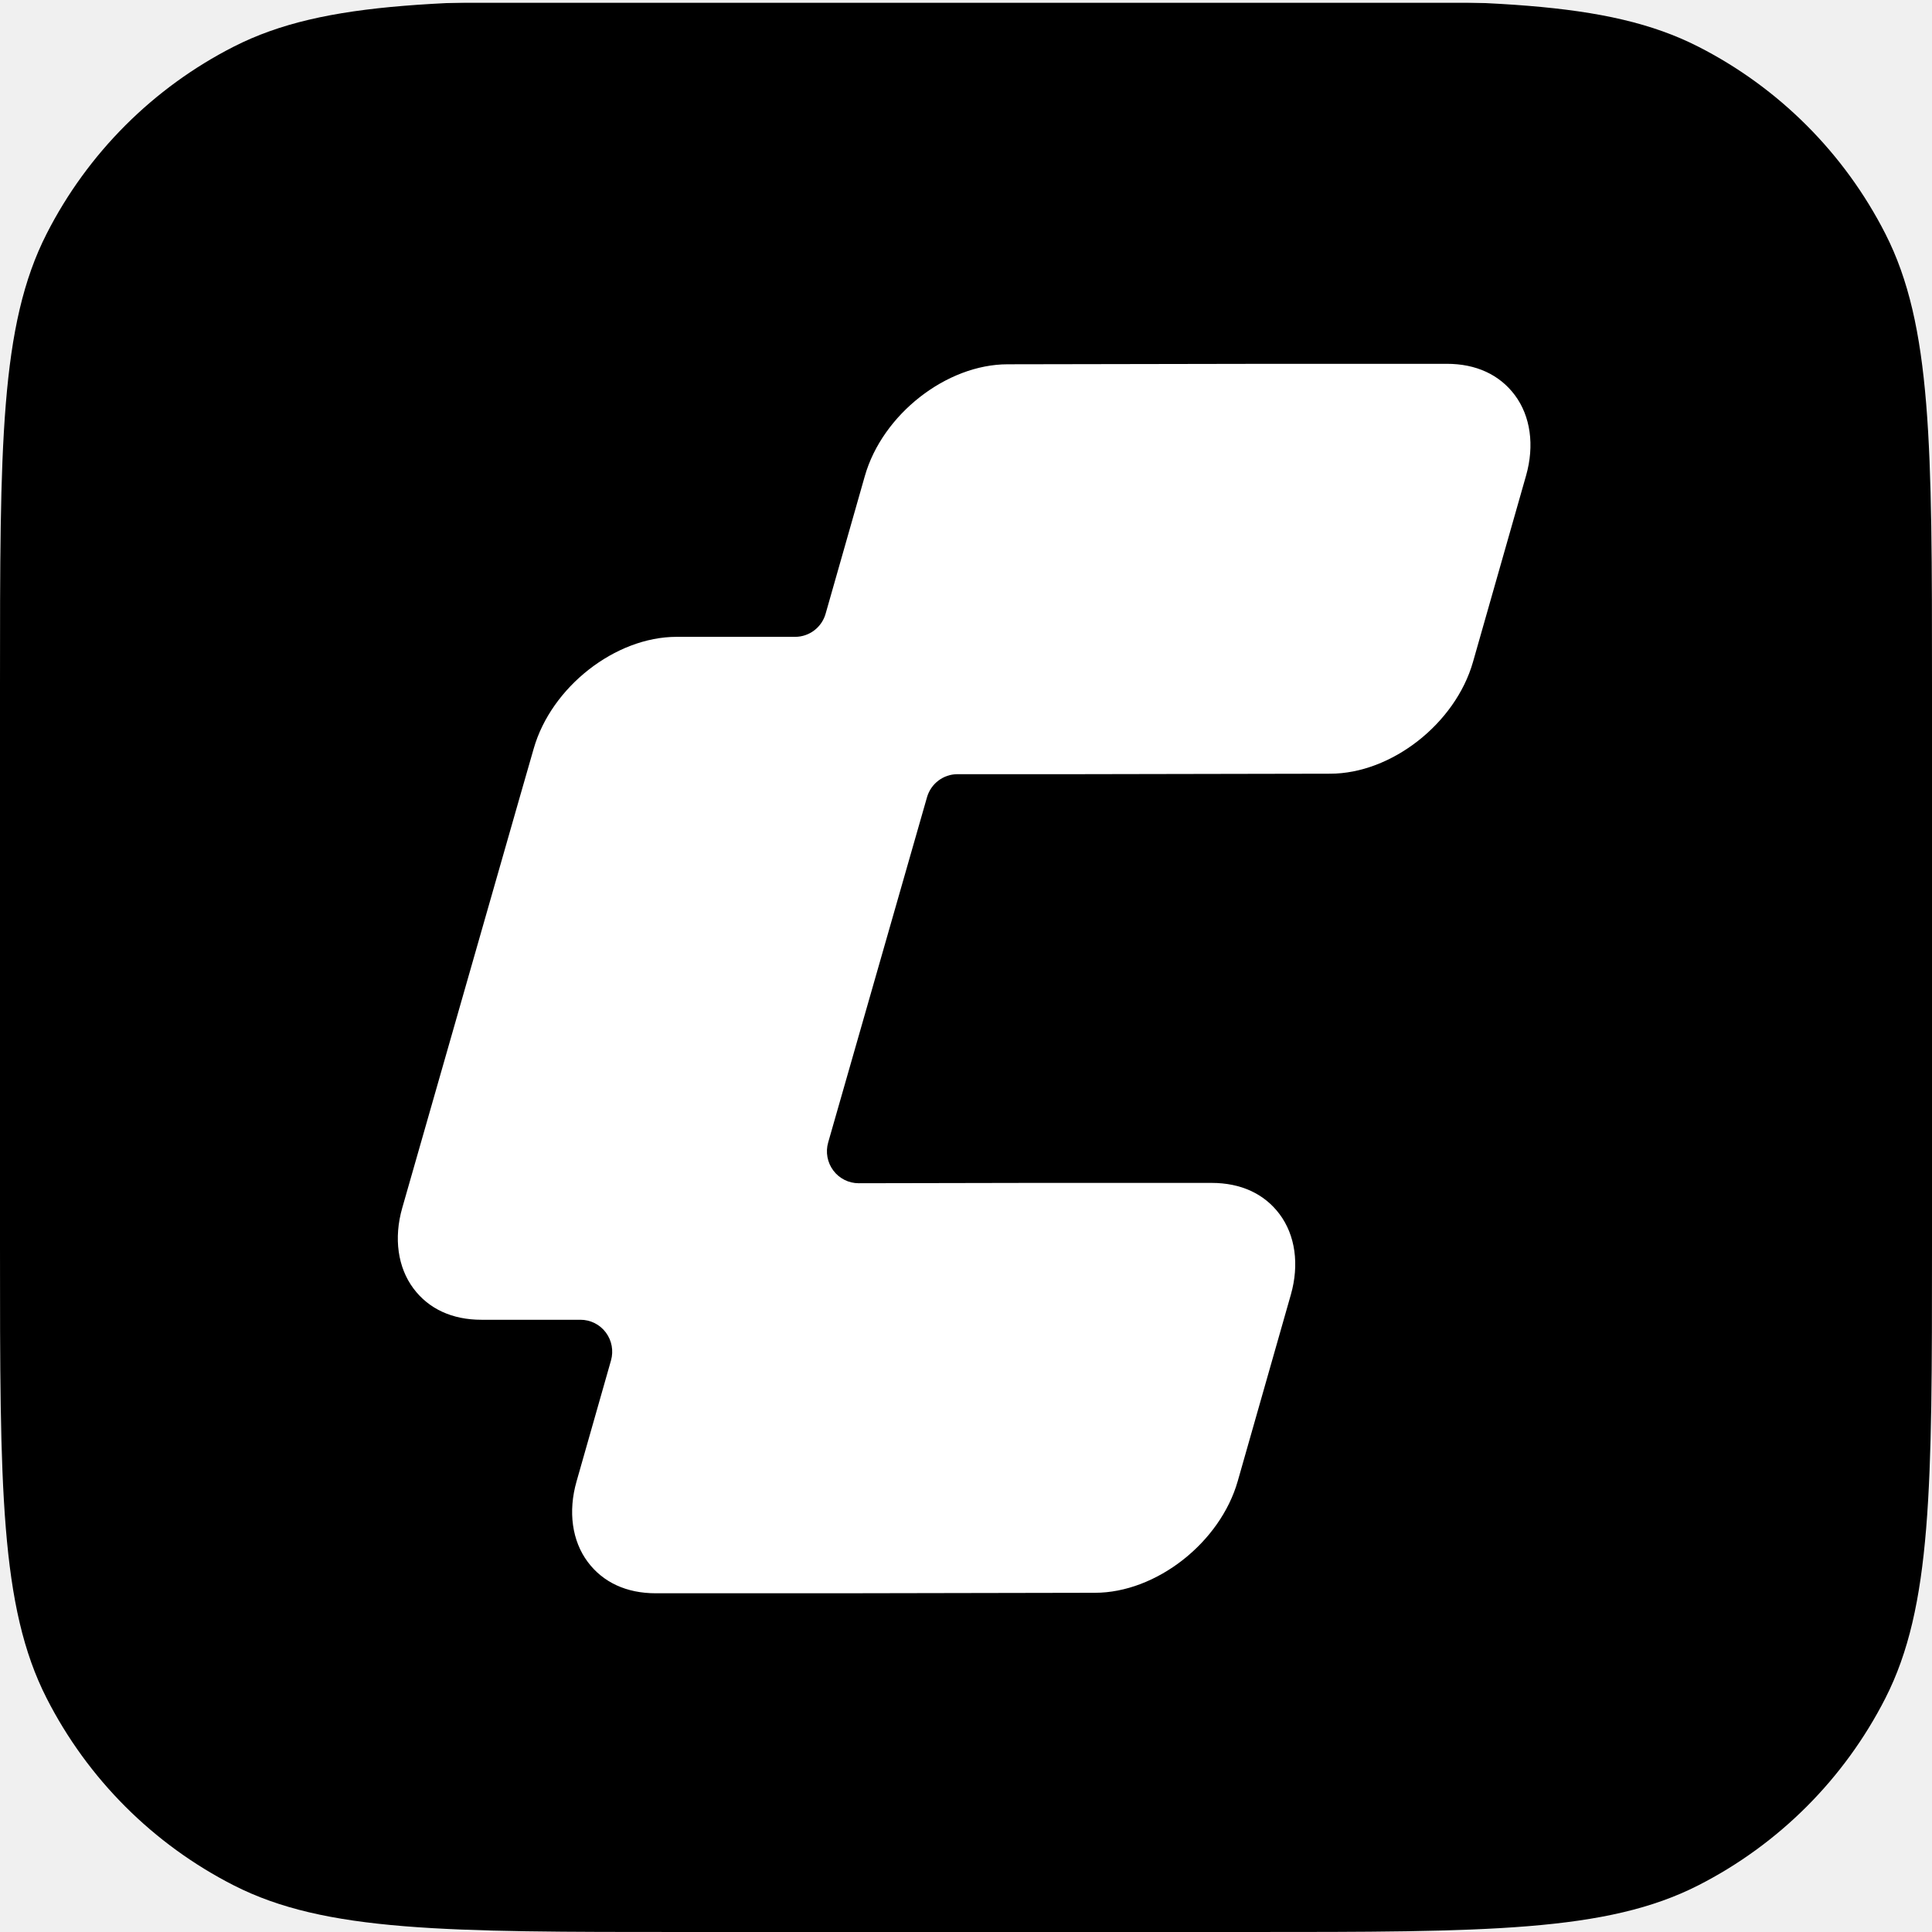
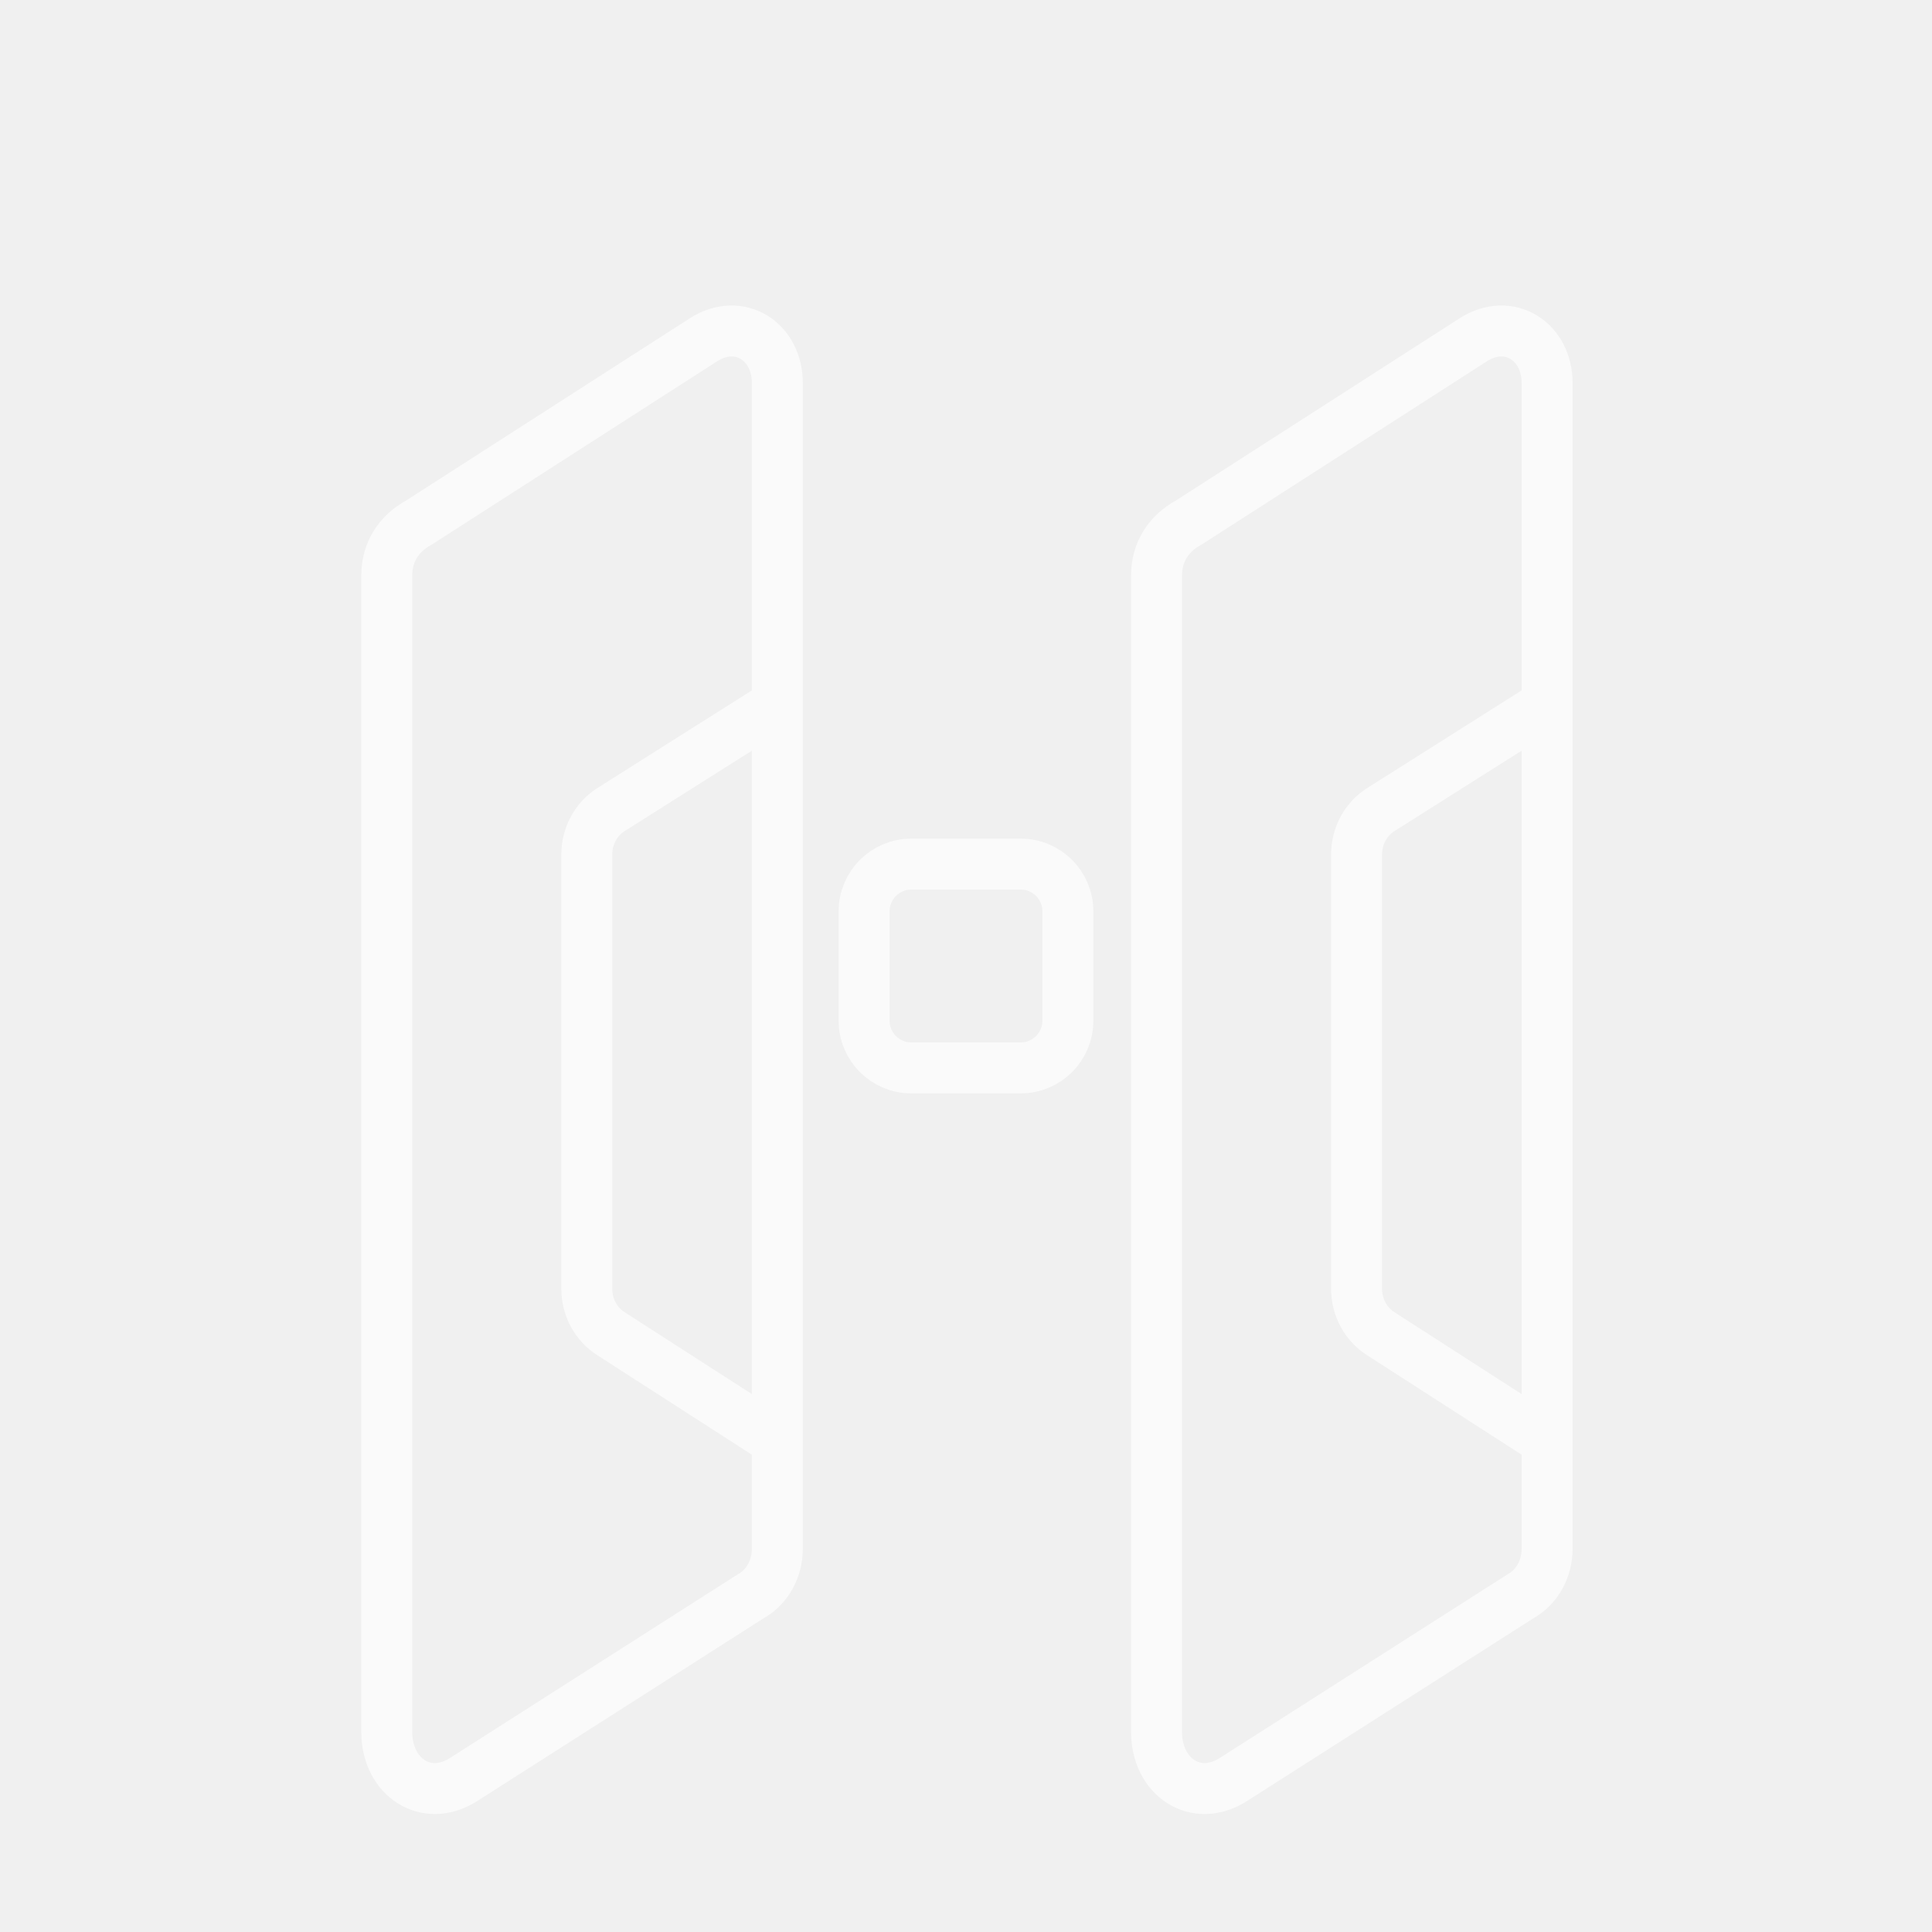
- <svg xmlns="http://www.w3.org/2000/svg" width="520" height="520" viewBox="0 0 520 520" fill="none">
-   <mask id="mask0_227_285" style="mask-type:alpha" maskUnits="userSpaceOnUse" x="0" y="0" width="520" height="520">
-     <path d="M0 184.335C0 119.812 0 87.55 12.557 62.906C23.603 41.227 41.227 23.603 62.906 12.557C87.55 0 119.812 0 184.335 0H335.665C400.188 0 432.45 0 457.094 12.557C478.773 23.603 496.397 41.227 507.443 62.906C520 87.55 520 119.812 520 184.335V335.665C520 400.188 520 432.45 507.443 457.094C496.397 478.773 478.773 496.397 457.094 507.443C432.45 520 400.188 520 335.665 520H184.335C119.812 520 87.55 520 62.906 507.443C41.227 496.397 23.603 478.773 12.557 457.094C0 432.45 0 400.188 0 335.665V184.335Z" fill="#FFFFFF" />
-   </mask>
-   <g mask="url(#mask0_227_285)">
-     <rect y="0.752" width="520" height="520" fill="#000000" />
-     <path d="M176.484 428.831C168.649 428.831 162.327 425.919 158.204 420.412C153.966 414.755 152.861 406.857 155.171 398.749L164.447 366.178C165.187 363.585 164.672 360.794 163.059 358.636C161.446 356.483 158.921 355.216 156.241 355.216H129.571C121.731 355.216 115.409 352.308 111.289 346.802C107.051 341.14 105.946 333.242 108.258 325.134L140.124 213.748L143.642 201.51C148.371 184.904 165.62 171.407 182.097 171.407H214.009C217.817 171.407 221.167 168.868 222.215 165.183L232.769 128.135C237.494 111.545 254.742 98.048 271.219 98.048L339.468 97.926L389.431 97.922C397.268 97.922 403.59 100.831 407.711 106.337C411.949 111.994 413.054 119.892 410.744 128L396.457 178.164C391.734 194.75 374.485 208.242 358.009 208.242L289.607 208.372H257.706C253.902 208.372 250.557 210.907 249.502 214.588L222.903 307.495C222.159 310.093 222.673 312.892 224.291 315.049C225.904 317.202 228.428 318.469 231.107 318.469C231.113 318.469 276.307 318.381 276.307 318.381H326.122C333.959 318.381 340.281 321.29 344.402 326.796C348.639 332.457 349.744 340.355 347.433 348.463L333.146 398.619C328.423 415.209 311.174 428.701 294.698 428.701L226.299 428.831H176.484Z" fill="#FFFFFF" />
+ <svg xmlns="http://www.w3.org/2000/svg" viewBox="0 0 1024 1024" fill="none" aria-label="Hyper-Studio">
+   <g stroke="#fafafa" stroke-width="27" stroke-linecap="round" stroke-linejoin="round">
+     <path d="M222 277 373 180c19-12 39 1 39 23v618c0 10-5 20-14 25L246 943c-20 13-41-1-41-25V305c0-12 6-22 17-28Z" />
+     <path d="m411 374-87 55c-8 5-13 14-13 24v230c0 10 5 19 13 24l87 56" />
+     <path d="M630 277 781 180c19-12 39 1 39 23v618c0 10-5 20-14 25L654 943c-20 13-41-1-41-25V305c0-12 6-22 17-28Z" />
+     <path d="m819 374-87 55c-8 5-13 14-13 24v230c0 10 5 19 13 24l87 56" />
+     <rect x="458" y="458" width="108" height="108" rx="25" />
  </g>
</svg>
